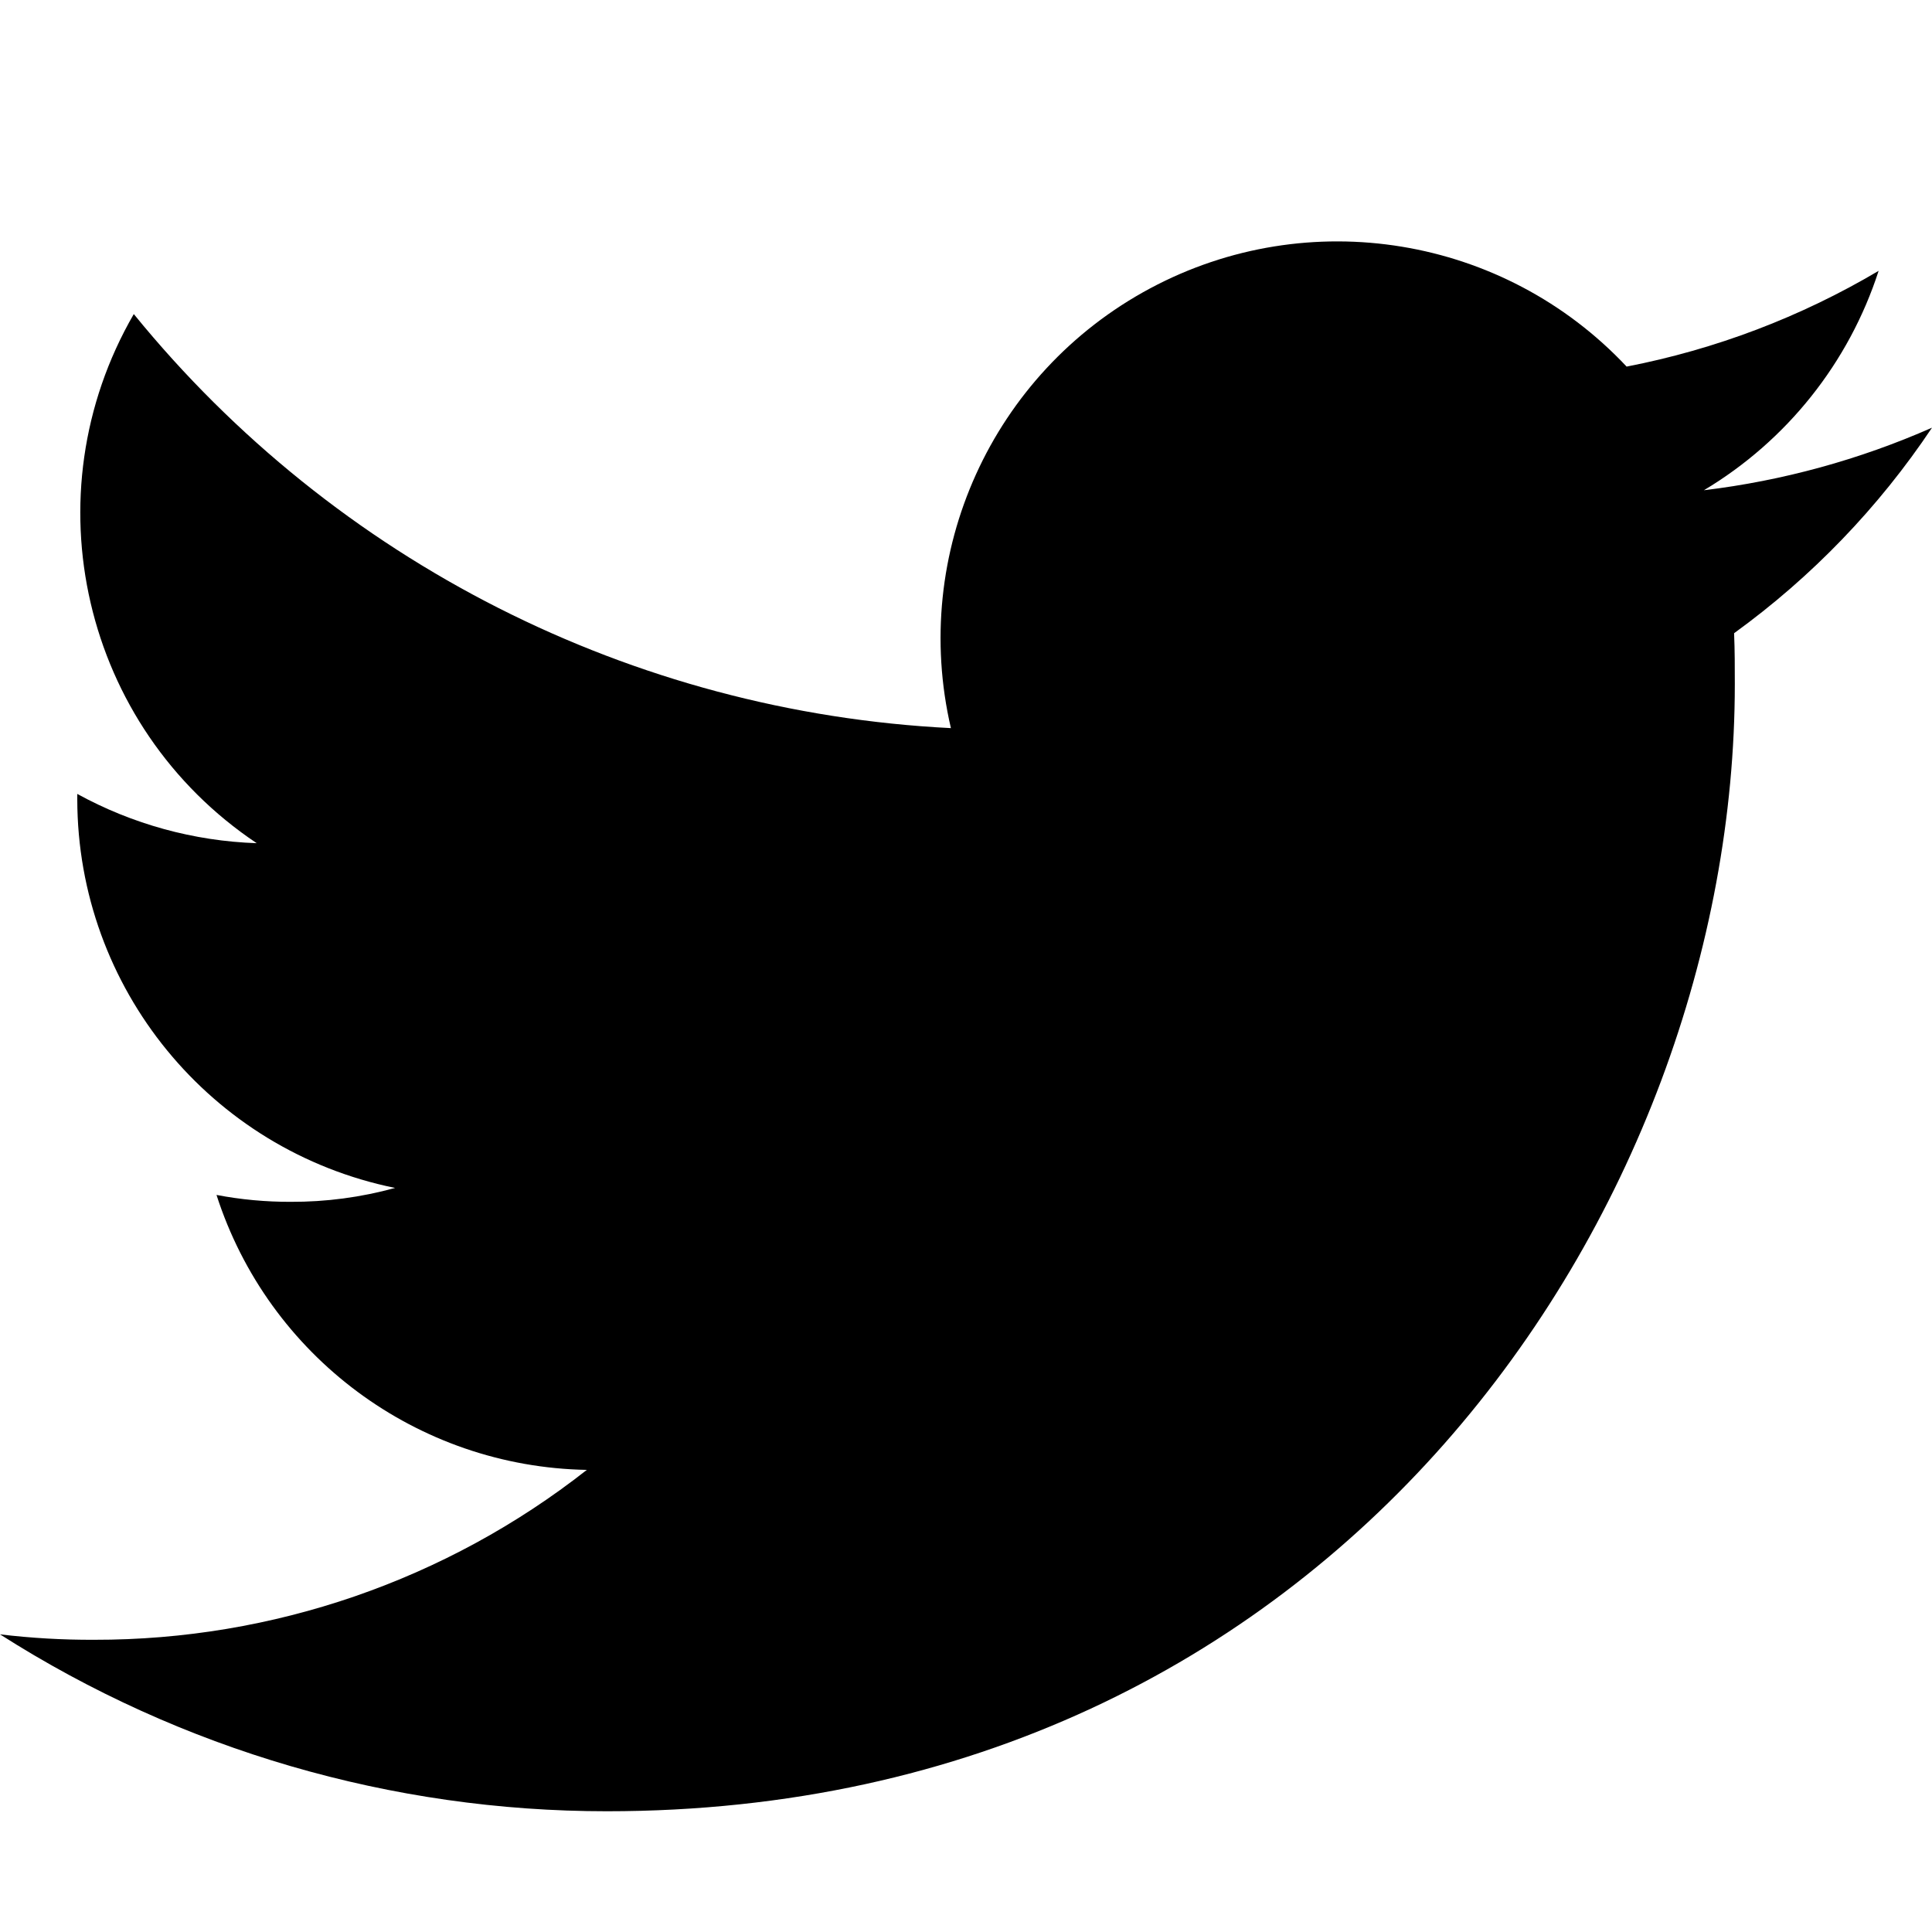
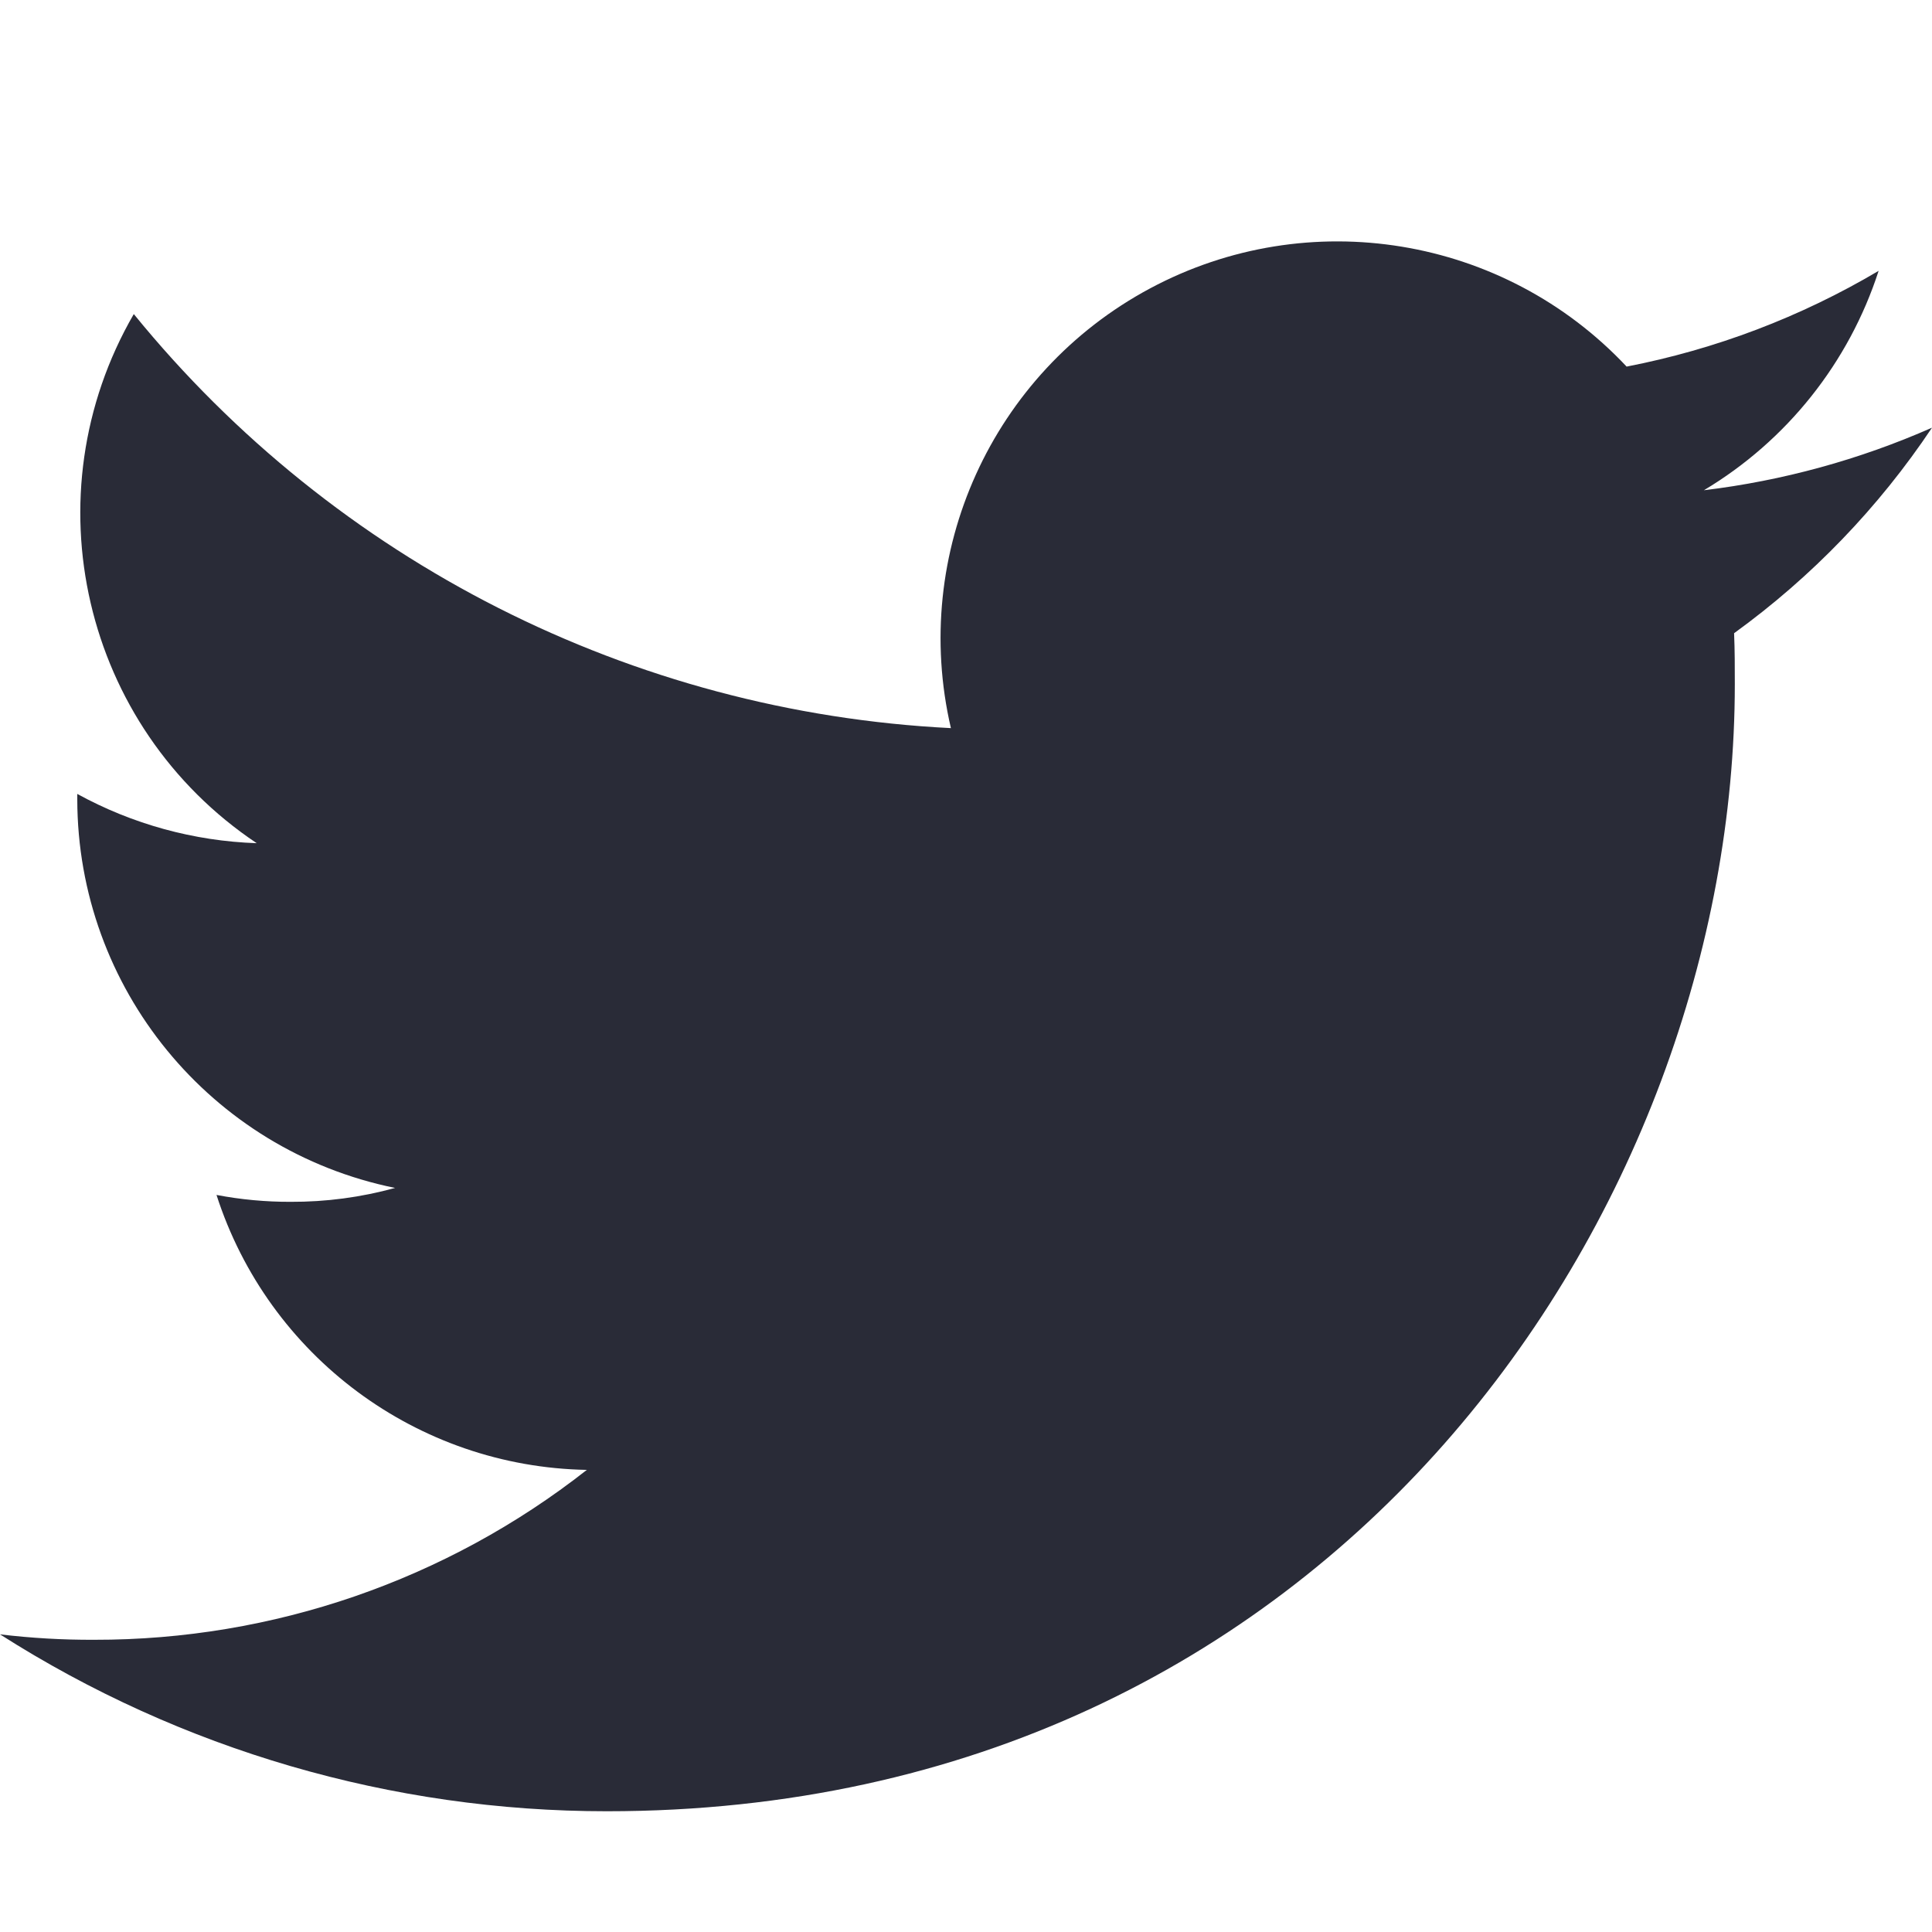
- <svg xmlns="http://www.w3.org/2000/svg" width="16" height="16" fill="currentColor" class="bi bi-twitter" viewBox="0 0 16 16">
+ <svg xmlns="http://www.w3.org/2000/svg" width="16" height="16" fill="#292B37" class="bi bi-twitter" viewBox="0 0 16 16">
  <path d="M5.026 15c6.038 0 9.341-5.003 9.341-9.334 0-.14 0-.282-.006-.422A6.685 6.685 0 0 0 16 3.542a6.658 6.658 0 0 1-1.889.518 3.301 3.301 0 0 0 1.447-1.817 6.533 6.533 0 0 1-2.087.793A3.286 3.286 0 0 0 7.875 6.03a9.325 9.325 0 0 1-6.767-3.429 3.289 3.289 0 0 0 1.018 4.382A3.323 3.323 0 0 1 .64 6.575v.045a3.288 3.288 0 0 0 2.632 3.218 3.203 3.203 0 0 1-.865.115 3.23 3.23 0 0 1-.614-.057 3.283 3.283 0 0 0 3.067 2.277A6.588 6.588 0 0 1 .78 13.58a6.32 6.32 0 0 1-.78-.045A9.344 9.344 0 0 0 5.026 15z" />
</svg>
